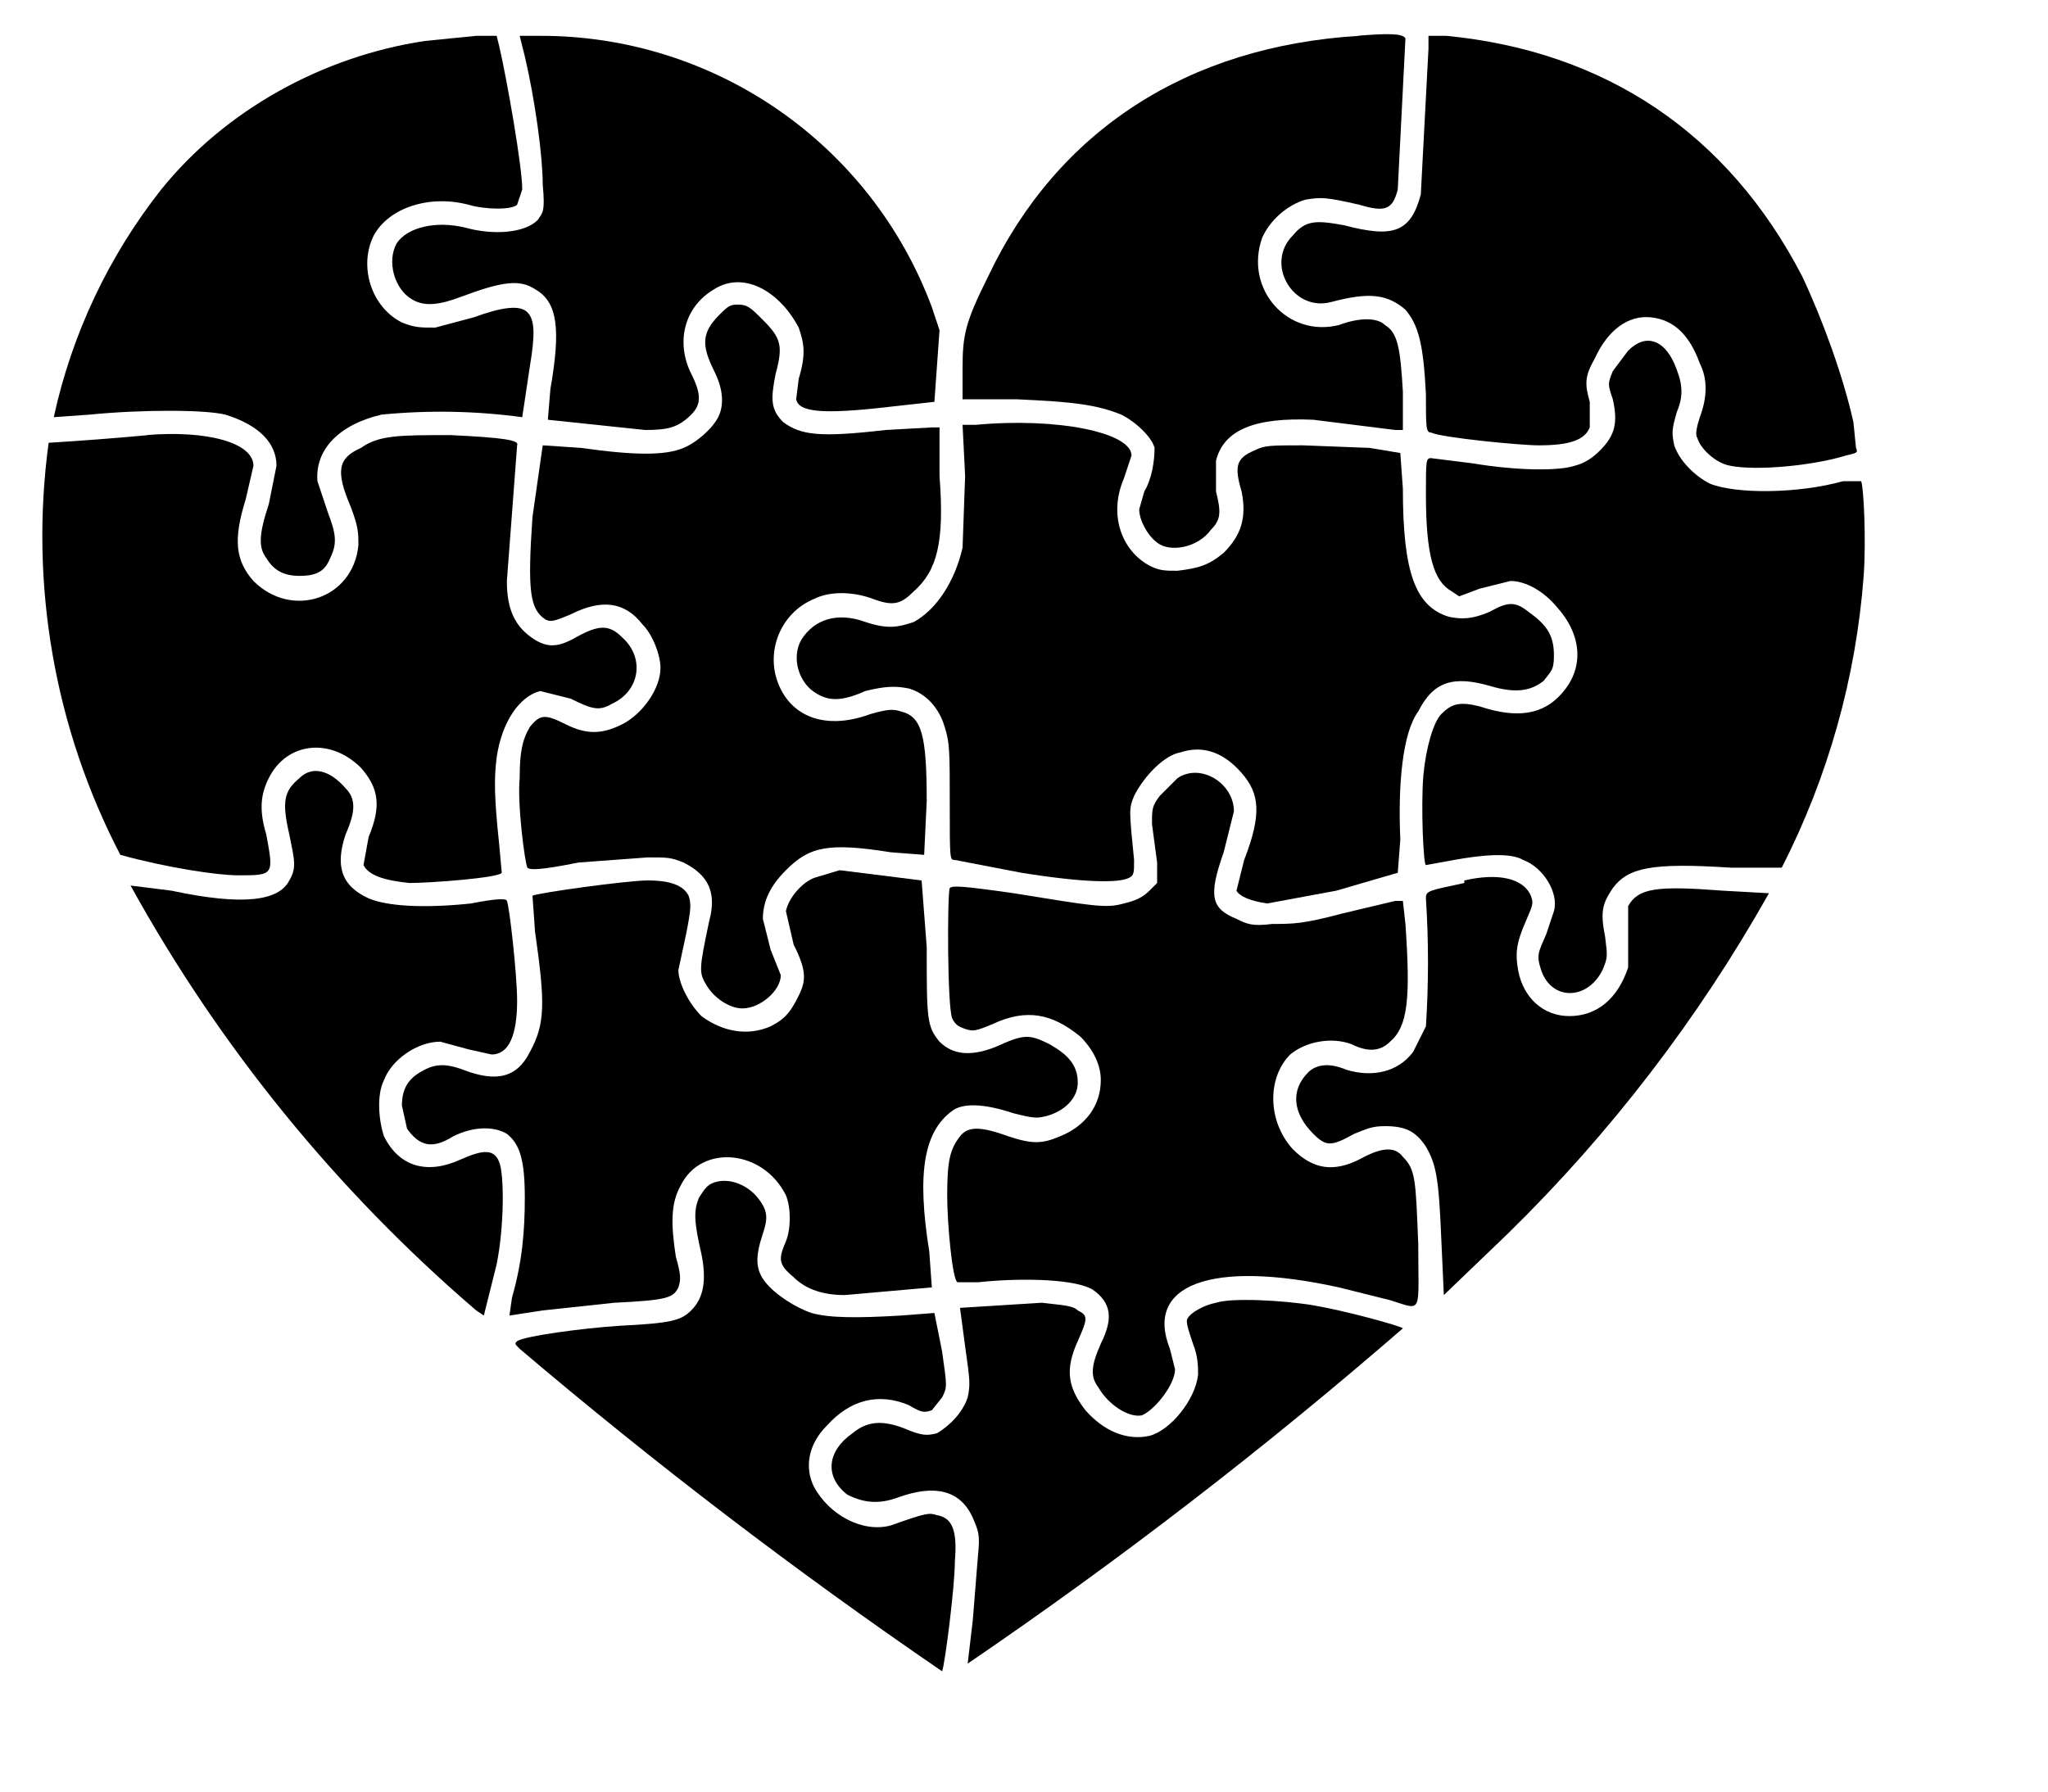
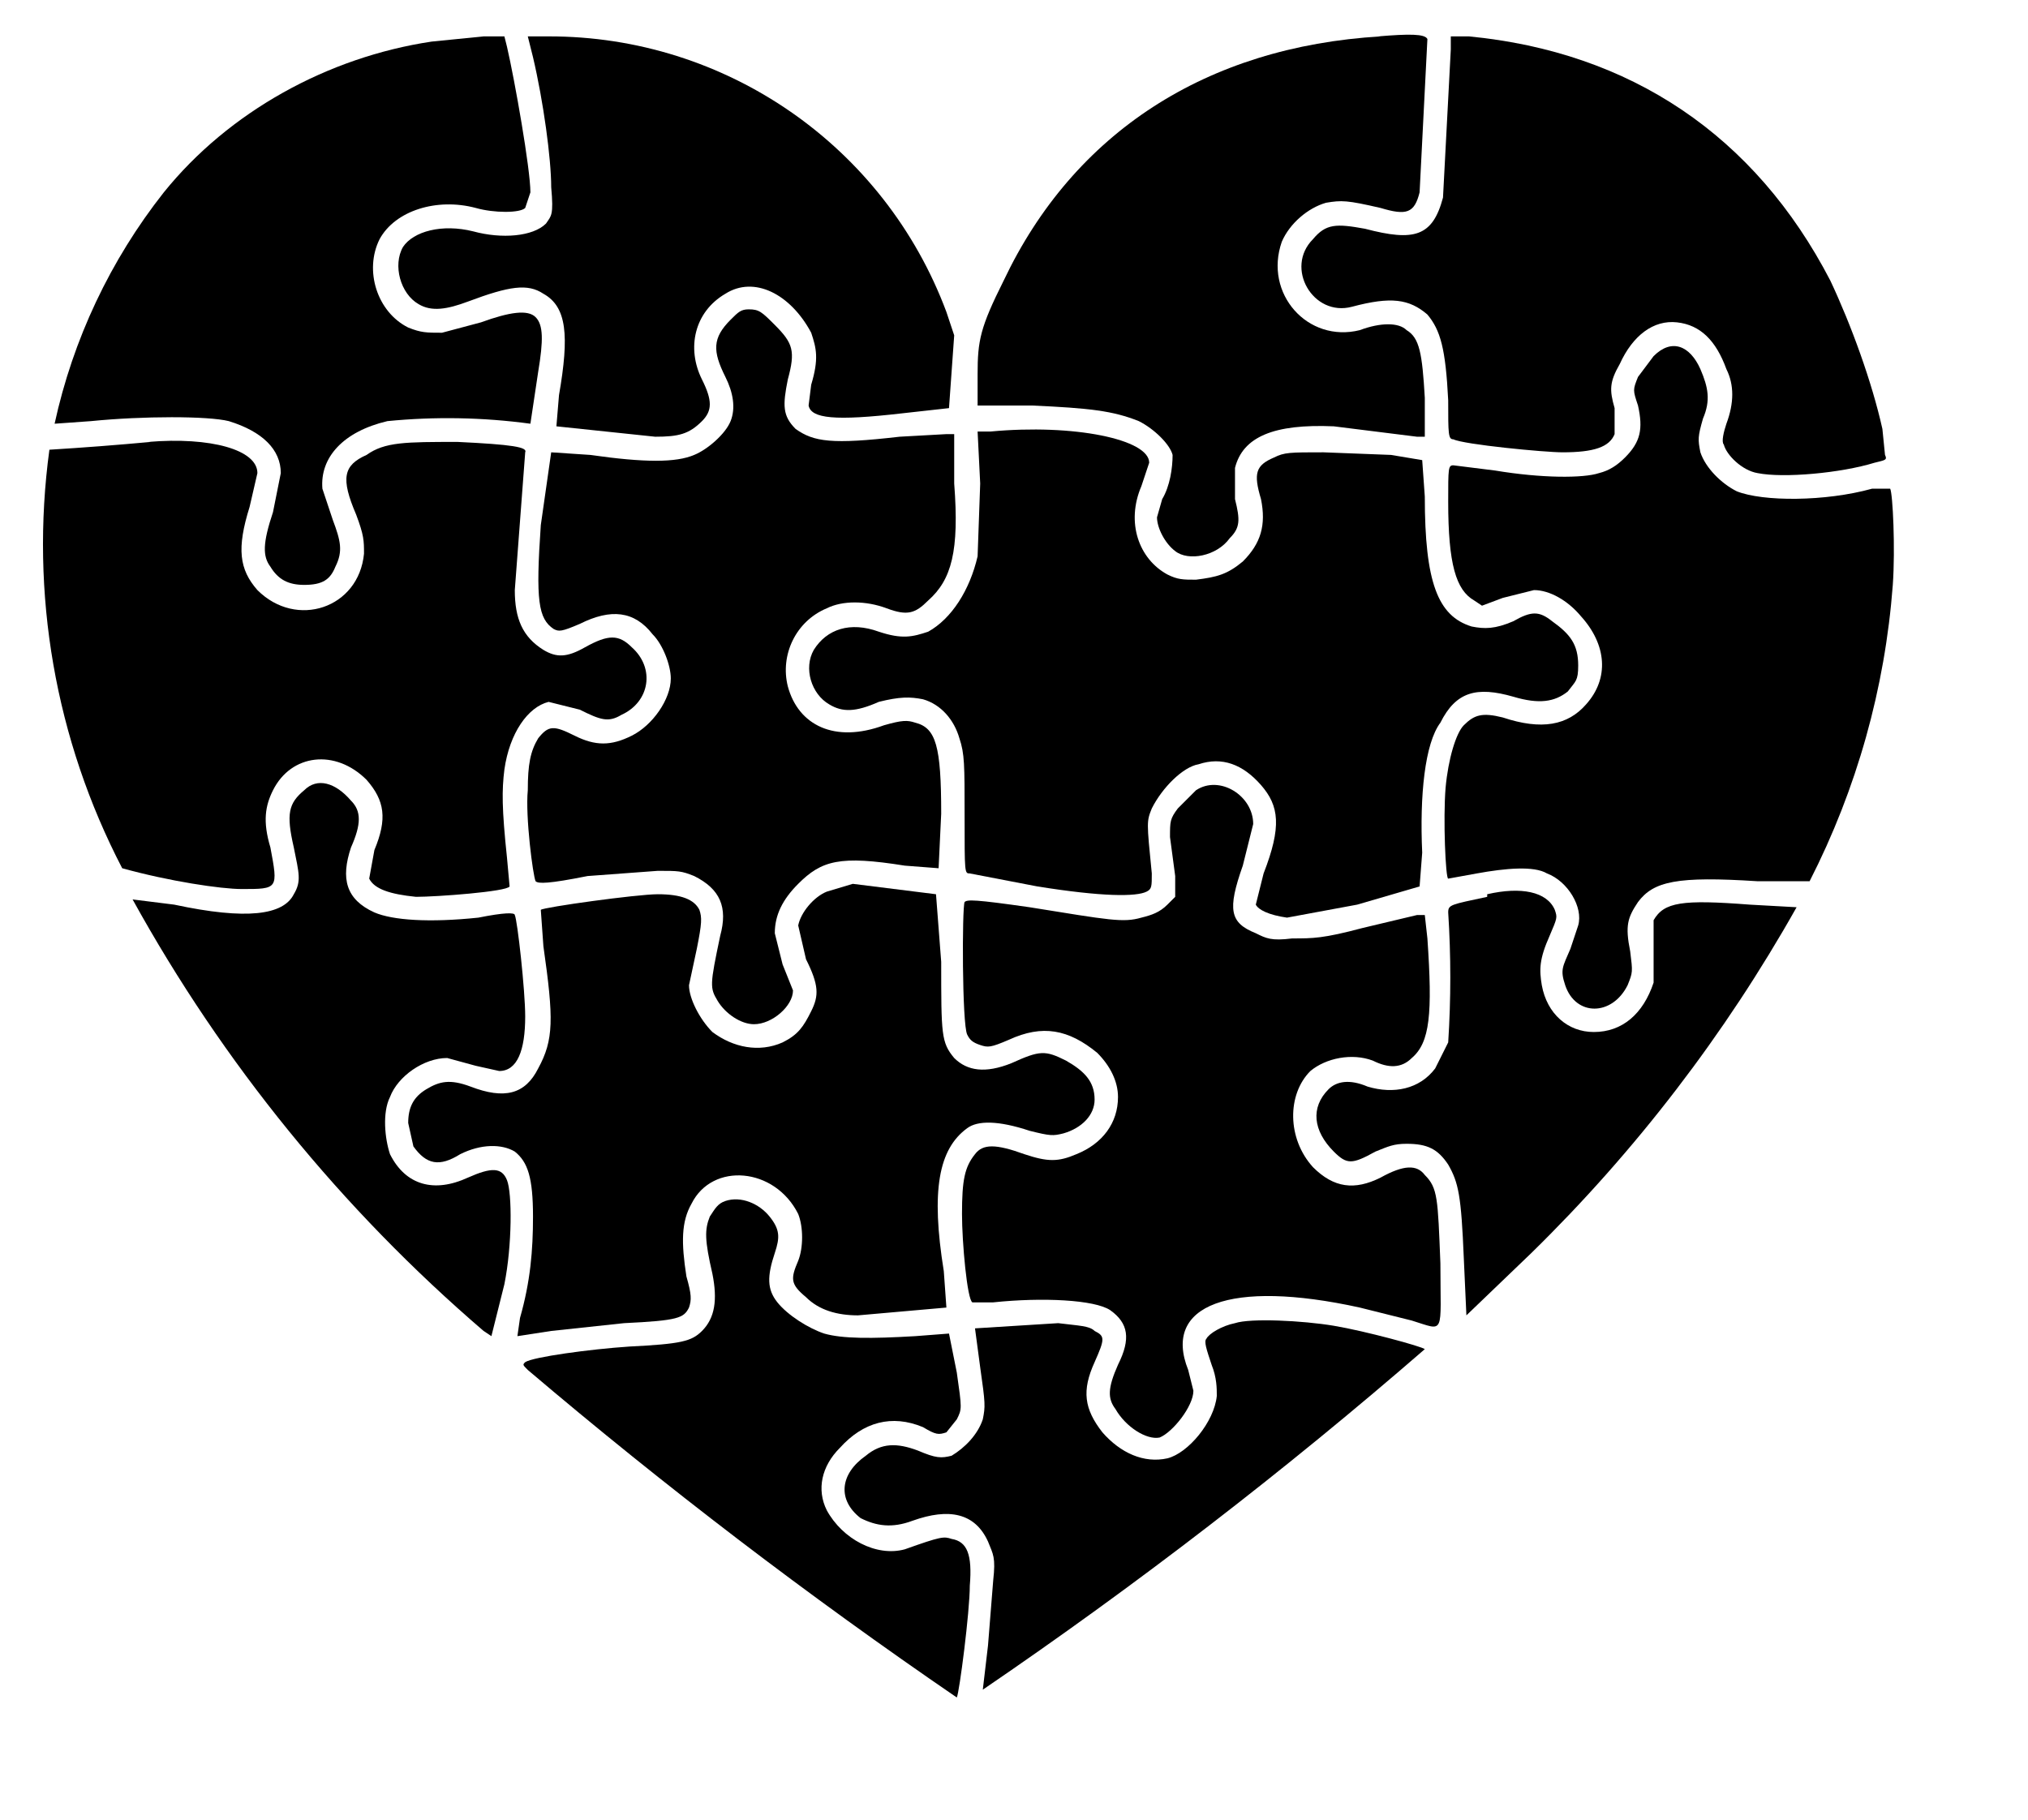
- <svg xmlns="http://www.w3.org/2000/svg" viewBox="80 36 800 700">
+ <svg xmlns="http://www.w3.org/2000/svg" viewBox="80 36 780 700">
  <path d="M256 51l-10 1c-40 6-78 27-103 58a219 219 0 00-42 89l14-1c20-2 45-2 53 0 13 4 20 11 20 20l-3 15c-4 12-4 17-1 21 3 5 7 7 13 7 7 0 10-2 12-7 3-6 2-10-1-18l-4-12c-1-12 8-22 25-26a237 237 0 0155 1l3-20c2-12 2-18-1-21s-10-2-21 2l-15 4c-6 0-8 0-13-2-12-6-17-22-11-34 6-11 22-16 37-12 7 2 17 2 19 0l2-6c0-9-6-43-9-56l-1-4h-8l-10 1z" />
  <path d="M285 58c4 17 7 39 7 50c1 11 0 11-2 14c-5 5-17 6-28 3c-12-3-23 0-27 6c-4 7-1 18 6 22c5 3 11 2 19-1c16-6 23-7 29-3c9 5 10 16 6 39l-1 12 38 4c9 0 13-1 18-6c4-4 4-8 0-16c-6-12-3-26 9-33c11-7 25 0 33 15c2 6 3 10 0 20l-1 8c1 5 10 6 36 3l18-2 1-14 1-14-3-9a163 163 0 00-153-106h-8l2 8z" />
  <path d="M611 50c-67 4-118 37-145 94-9 18-10 23-10 36v12h21c22 1 31 2 41 6 6 3 12 9 13 13 0 5-1 12-4 17l-2 7c0 4 3 10 7 13 5 4 16 2 21-5 4-4 4-7 2-15v-12c3-12 15-17 38-16l32 4h3v-15c-1-17-2-23-7-26-3-3-10-3-18 0-20 5-37-14-30-34 3-7 10-13 17-15 6-1 8-1 21 2 10 3 13 2 15-6l3-59c-1-2-7-2-19-1z" />
  <path d="M638 55l-3 57c-4 15-11 17-30 12-11-2-15-2-20 4-11 11 0 30 15 26s22-3 29 3c5 6 7 13 8 33 0 13 0 15 2 15 4 2 35 5 42 5 12 0 18-2 20-7v-10c-2-7-2-10 2-17 5-11 13-17 22-16s15 7 19 18c3 6 3 13 0 21-1 3-2 7-1 8 1 4 7 10 13 11 10 2 32 0 45-4 4-1 5-1 4-3l-1-10c-4-18-12-40-20-57-29-56-77-88-139-94h-7v5z" />
  <path d="M138 206a1261 1261 0 01-39 3 270 270 0 0028 161c18 5 38 8 46 8 14 0 14 0 11-16-3-10-2-16 1-22 7-14 24-16 36-4 7 8 8 15 3 27l-2 11c2 4 8 6 18 7 8 0 35-2 36-4l-1-11c-2-19-2-26-1-34 2-14 9-24 17-26l12 3c8 4 11 5 16 2 11-5 13-18 4-26-5-5-9-5-18 0-7 4-11 4-16 1-8-5-11-12-11-23l4-53c1-2-5-3-26-4-20 0-28 0-35 5-9 4-10 9-4 23 3 8 3 10 3 15-2 21-26 29-41 14-7-8-8-16-3-32l3-13c0-9-18-14-42-12z" />
  <path d="M361 159c-7 7-7 12-2 22 3 6 4 12 2 17s-9 11-14 13c-7 3-19 3-40 0l-15-1-4 28c-2 29-1 36 5 40 2 1 3 1 10-2 12-6 21-5 28 4 4 4 7 12 7 17 0 8-7 18-15 22s-14 4-22 0-10-4-14 1c-3 5-4 10-4 20-1 10 2 33 3 35 1 1 5 1 20-2l27-2c8 0 9 0 14 2 10 5 13 12 10 23-4 19-4 20-1 25s9 9 14 9c7 0 15-7 15-13l-4-10-3-12c0-7 3-13 9-19 9-9 16-11 41-7l13 1 1-21c0-26-2-33-10-35-3-1-5-1-12 1-19 7-33 0-37-15-3-12 3-25 15-30 6-3 15-3 23 0s11 2 16-3c9-8 12-19 10-45v-19h-3l-18 1c-26 3-33 2-40-3-5-5-5-9-3-19 3-11 2-14-5-21-5-5-6-6-10-6-3 0-4 1-7 4z" />
  <path d="M461 202h-5l1 20-1 28c-3 13-10 24-19 29-6 2-10 3-19 0-11-4-20-1-25 7-4 7-1 17 6 21 5 3 10 3 19-1 8-2 12-2 17-1 7 2 12 8 14 15 2 6 2 10 2 30 0 22 0 22 2 22l26 5c25 4 38 4 42 2 2-1 2-2 2-7-2-20-2-20 0-25 4-8 12-16 18-17 9-3 17 0 24 8s8 16 1 34l-3 12c1 2 5 4 12 5l27-5 24-7 1-13c-1-22 1-42 7-50 6-12 14-14 28-10 10 3 16 2 21-2 3-4 4-4 4-10 0-8-3-12-10-17-5-4-8-4-15 0-7 3-11 3-16 2-13-4-18-17-18-50l-1-14-12-2-26-1c-13 0-15 0-19 2-7 3-8 6-5 16 2 10 0 17-7 24-6 5-10 6-18 7-5 0-7 0-11-2-11-6-16-20-10-34l3-9c0-9-29-15-61-12z" />
  <path d="M716 173l-6 8c-2 5-2 5 0 11 2 9 1 14-5 20-3 3-6 5-10 6-6 2-22 2-40-1l-16-2c-2 0-2 1-2 14 0 24 3 34 10 38l3 2 8-3 12-3c6 0 13 4 18 10 10 11 11 24 2 34-7 8-17 10-32 5-8-2-11-1-15 3-3 3-6 13-7 24-1 12 0 35 1 35l11-2c11-2 22-3 27 0 8 3 14 13 12 20l-3 9c-3 7-4 8-2 14 4 12 18 12 24 0 2-5 2-5 1-13-2-10-1-13 3-19 6-8 15-10 46-8h20a300 300 0 0032-114c1-14 0-35-1-37h-7c-18 5-42 5-52 1-6-3-12-9-14-15-1-5-1-6 1-13 3-7 2-12-1-19-4-9-11-12-18-5z" />
  <path d="M197 340c-6 5-7 9-4 22 2 10 3 13 0 18-4 8-18 10-46 4l-16-2a602 602 0 00135 166l3 2 1-4 4-16c3-15 3-35 1-40s-6-5-15-1c-13 6-24 3-30-9-2-6-3-16 0-22 3-8 13-15 22-15l11 3 9 2c7 0 10-8 10-21 0-10-3-37-4-39 0-1-4-1-14 1-19 2-33 1-40-2-11-5-13-13-9-25 4-9 4-14 0-18-6-7-13-9-18-4z" />
  <path d="M398 379c-5 2-10 8-11 13l3 13c5 10 5 14 2 20s-5 9-11 12c-9 4-19 2-27-4-5-5-9-13-9-18l3-14c2-10 2-12 1-15-2-4-7-6-16-6-8 0-44 5-45 6l1 14c4 28 4 36-2 47-5 10-13 12-26 7-8-3-12-2-17 1s-7 7-7 13l2 9c5 7 10 8 18 3 8-4 16-4 21-1 5 4 7 10 7 25 0 13-1 25-5 39l-1 7 13-2 28-3c21-1 23-2 25-6 1-3 1-5-1-12-2-13-2-21 2-28 8-16 32-14 41 4 2 5 2 13 0 18-3 7-3 9 3 14 5 5 12 7 20 7l34-3-1-14c-5-31-2-47 9-55 4-3 12-3 24 1 8 2 9 2 13 1 7-2 12-7 12-13 0-7-4-11-11-15-8-4-10-4-21 1-10 4-17 3-22-2-5-6-5-9-5-37l-2-26-32-4-10 3z" />
  <path d="M540 340l-7 7c-3 4-3 5-3 11l2 15v8l-3 3c-3 3-6 4-10 5-7 2-12 1-43-4-21-3-24-3-25-2-1 2-1 47 1 51 1 2 2 3 5 4s4 1 11-2c13-6 23-4 34 5 5 5 8 11 8 17 0 10-6 18-16 22-7 3-11 3-20 0-11-4-16-4-19 0-4 5-5 10-5 23 0 11 2 33 4 34h8c19-2 39-1 45 3 7 5 8 11 3 21-4 9-4 13-1 17 4 7 12 12 17 11 5-2 13-12 13-18l-2-8c-10-25 16-35 66-24l20 5c13 4 11 6 11-22-1-25-1-29-6-34-3-4-8-4-17 1-10 5-18 4-26-4-10-11-10-28-1-37 6-5 16-7 24-4 6 3 11 3 15-1 7-6 8-17 6-46l-1-9h-3l-21 5c-15 4-19 4-27 4-8 1-10 0-14-2-10-4-11-9-5-26l4-16c0-11-13-19-22-13z" />
  <path d="M652 381c-14 3-15 3-15 6a387 387 0 010 50l-5 10c-6 8-16 10-26 7-7-3-12-2-15 1-7 7-6 16 2 24 5 5 7 5 16 0 5-2 7-3 12-3 8 0 12 2 16 8 4 7 5 12 6 36l1 22 25-24a593 593 0 00102-133l-18-1c-26-2-33-1-37 6v24c-4 12-12 19-23 19-10 0-18-7-20-18-1-6-1-10 3-19 3-7 3-7 2-10-3-7-13-9-26-6z" />
  <path d="M359 498c-3 1-4 3-6 6-2 5-2 9 1 22 2 10 1 17-4 22-4 4-8 5-28 6-15 1-37 4-40 6-1 1-1 1 1 3a1998 1998 0 00165 126c1-2 5-33 5-43 1-12-1-17-7-18-3-1-4-1-18 4-11 3-24-4-30-15-4-8-2-17 5-24 9-10 20-13 32-8 5 3 6 3 9 2l4-5c2-4 2-4 0-18l-3-15-13 1c-17 1-28 1-35-1-6-2-14-7-18-12s-4-10-1-19c2-6 2-9-2-14s-11-8-17-6z" />
  <path d="M555 545c-5 1-10 4-11 6-1 1 0 4 2 10 2 5 2 9 2 12-1 10-11 22-19 24-9 2-18-2-25-10-7-9-8-16-3-27 4-9 4-10 0-12-2-2-6-2-14-3l-32 2 2 15c2 14 2 15 1 20-2 6-7 11-12 14-4 1-6 1-13-2-8-3-14-3-20 2-10 7-11 17-2 24 6 3 12 4 20 1 14-5 24-3 29 8 2 5 3 6 2 15l-2 25-2 17a1842 1842 0 00170-131c-1-1-23-7-35-9s-32-3-38-1z" />
</svg>
